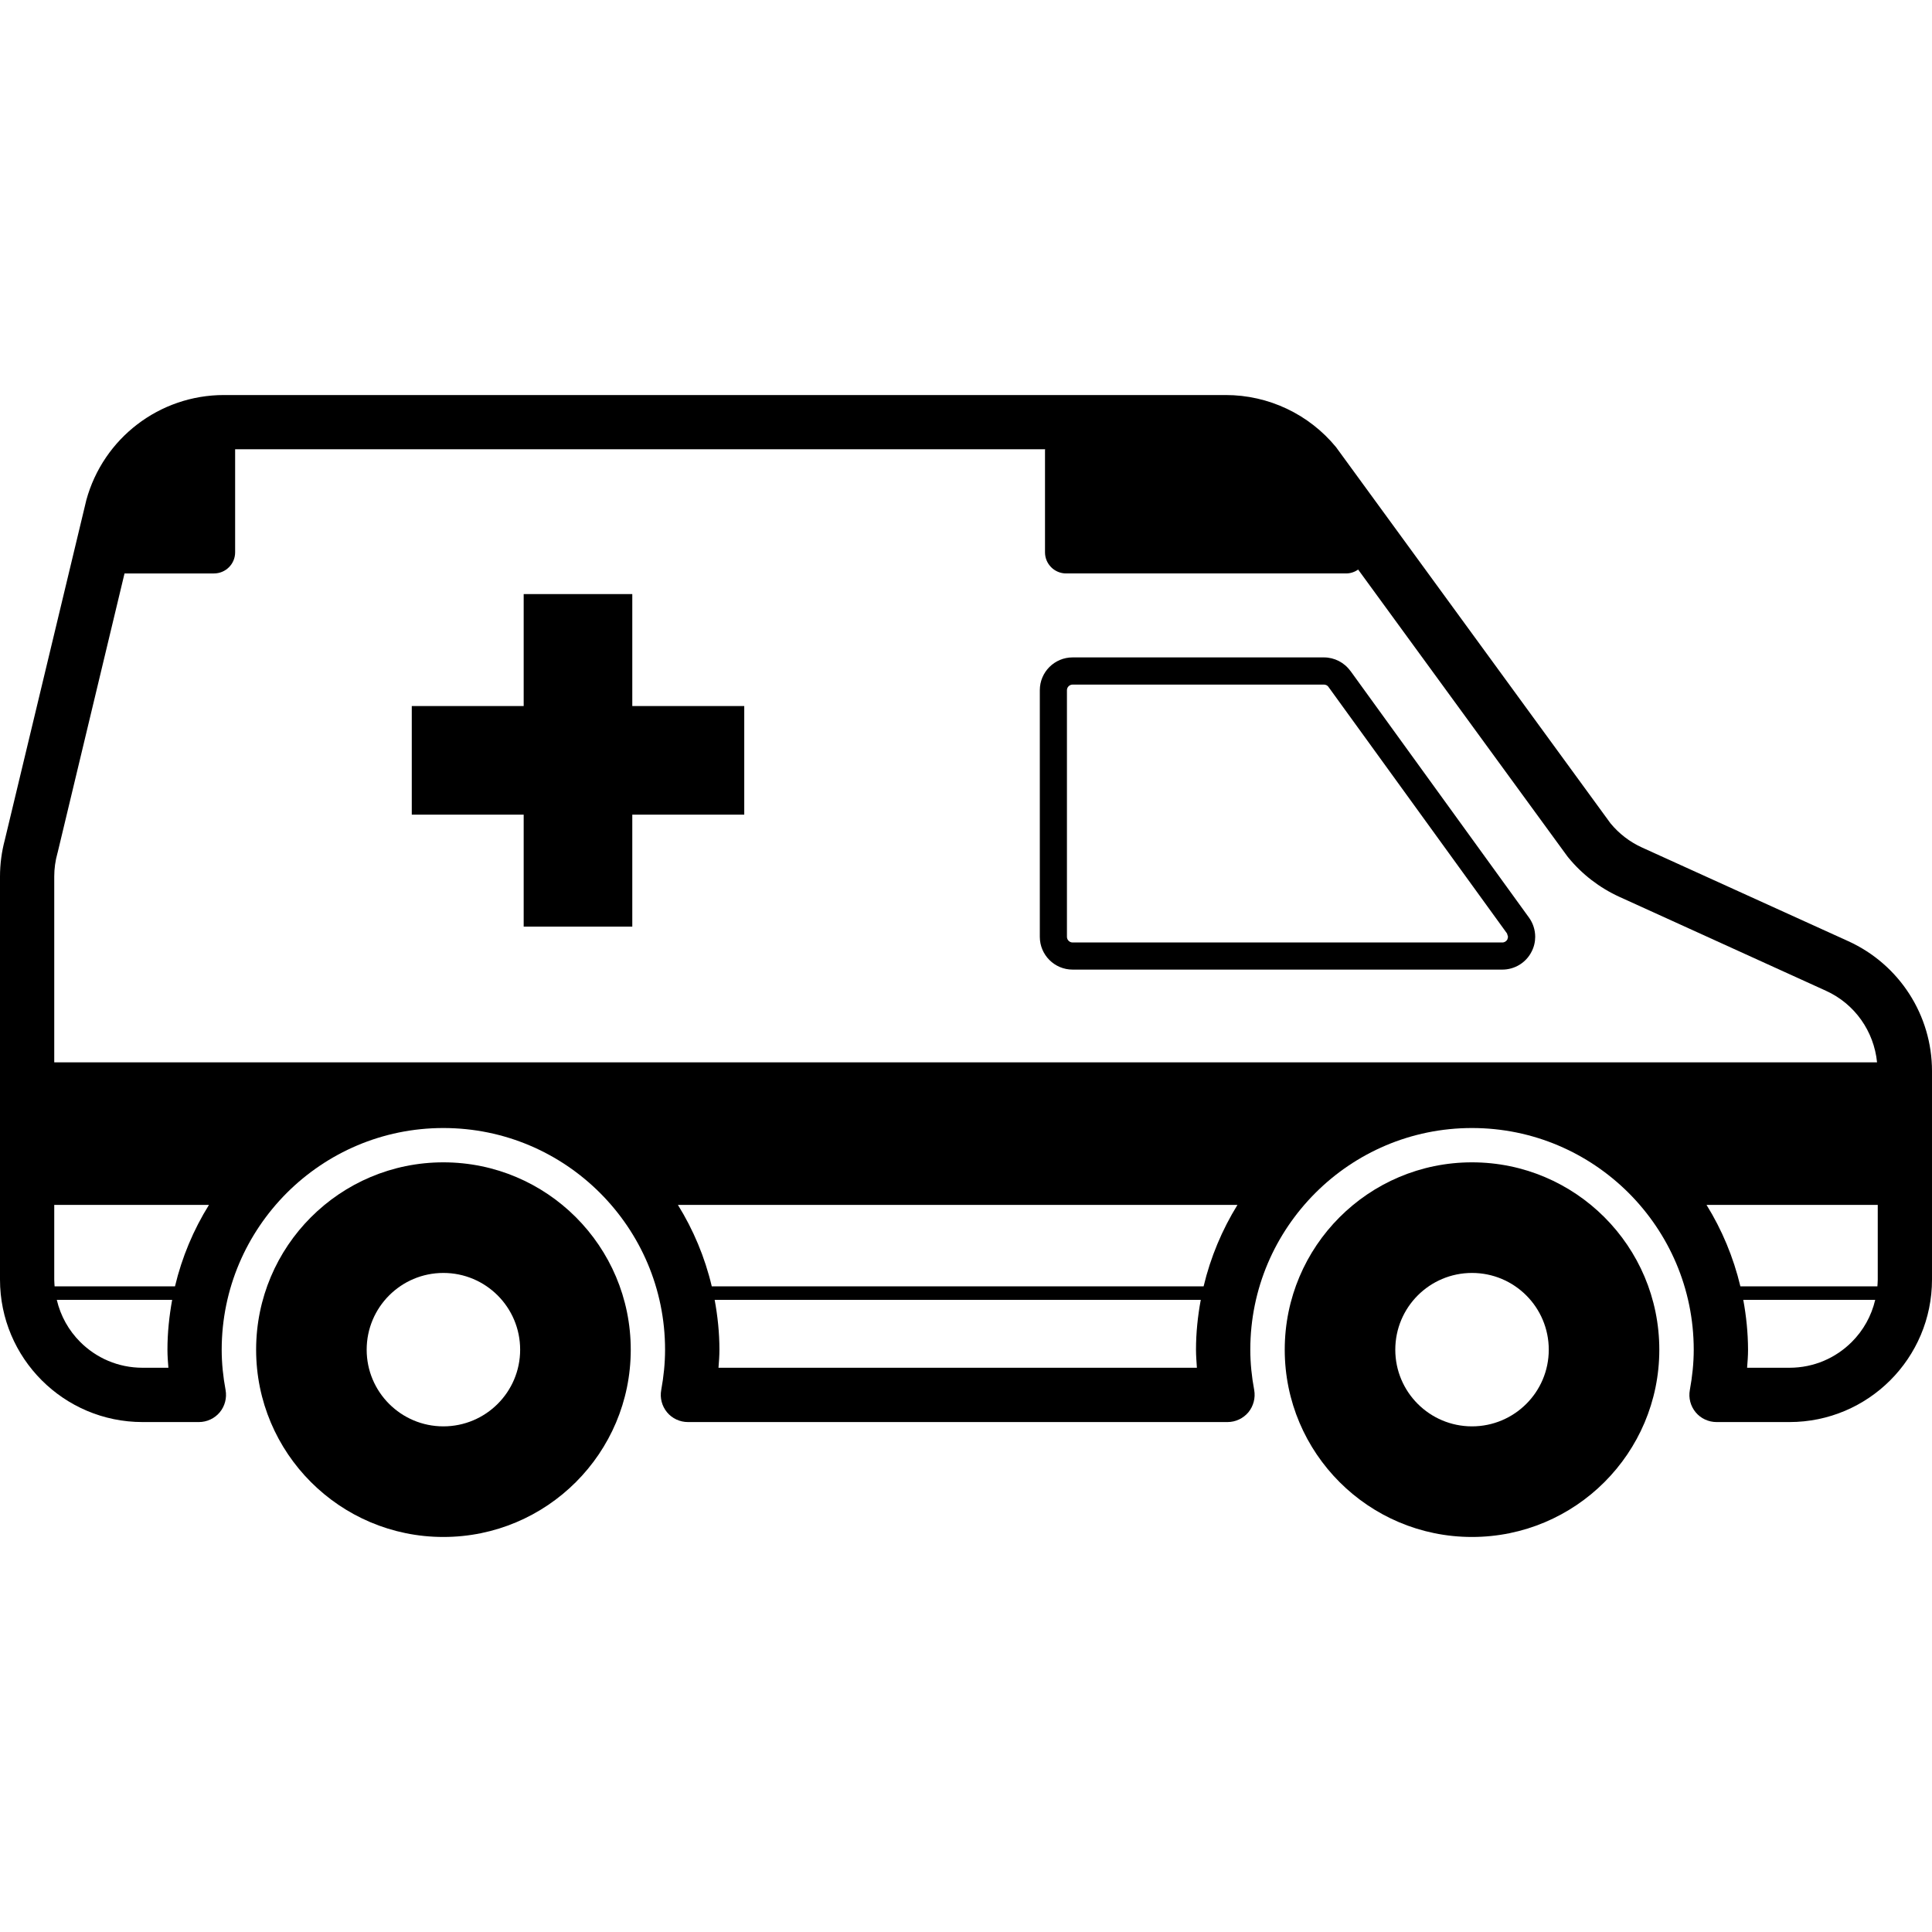
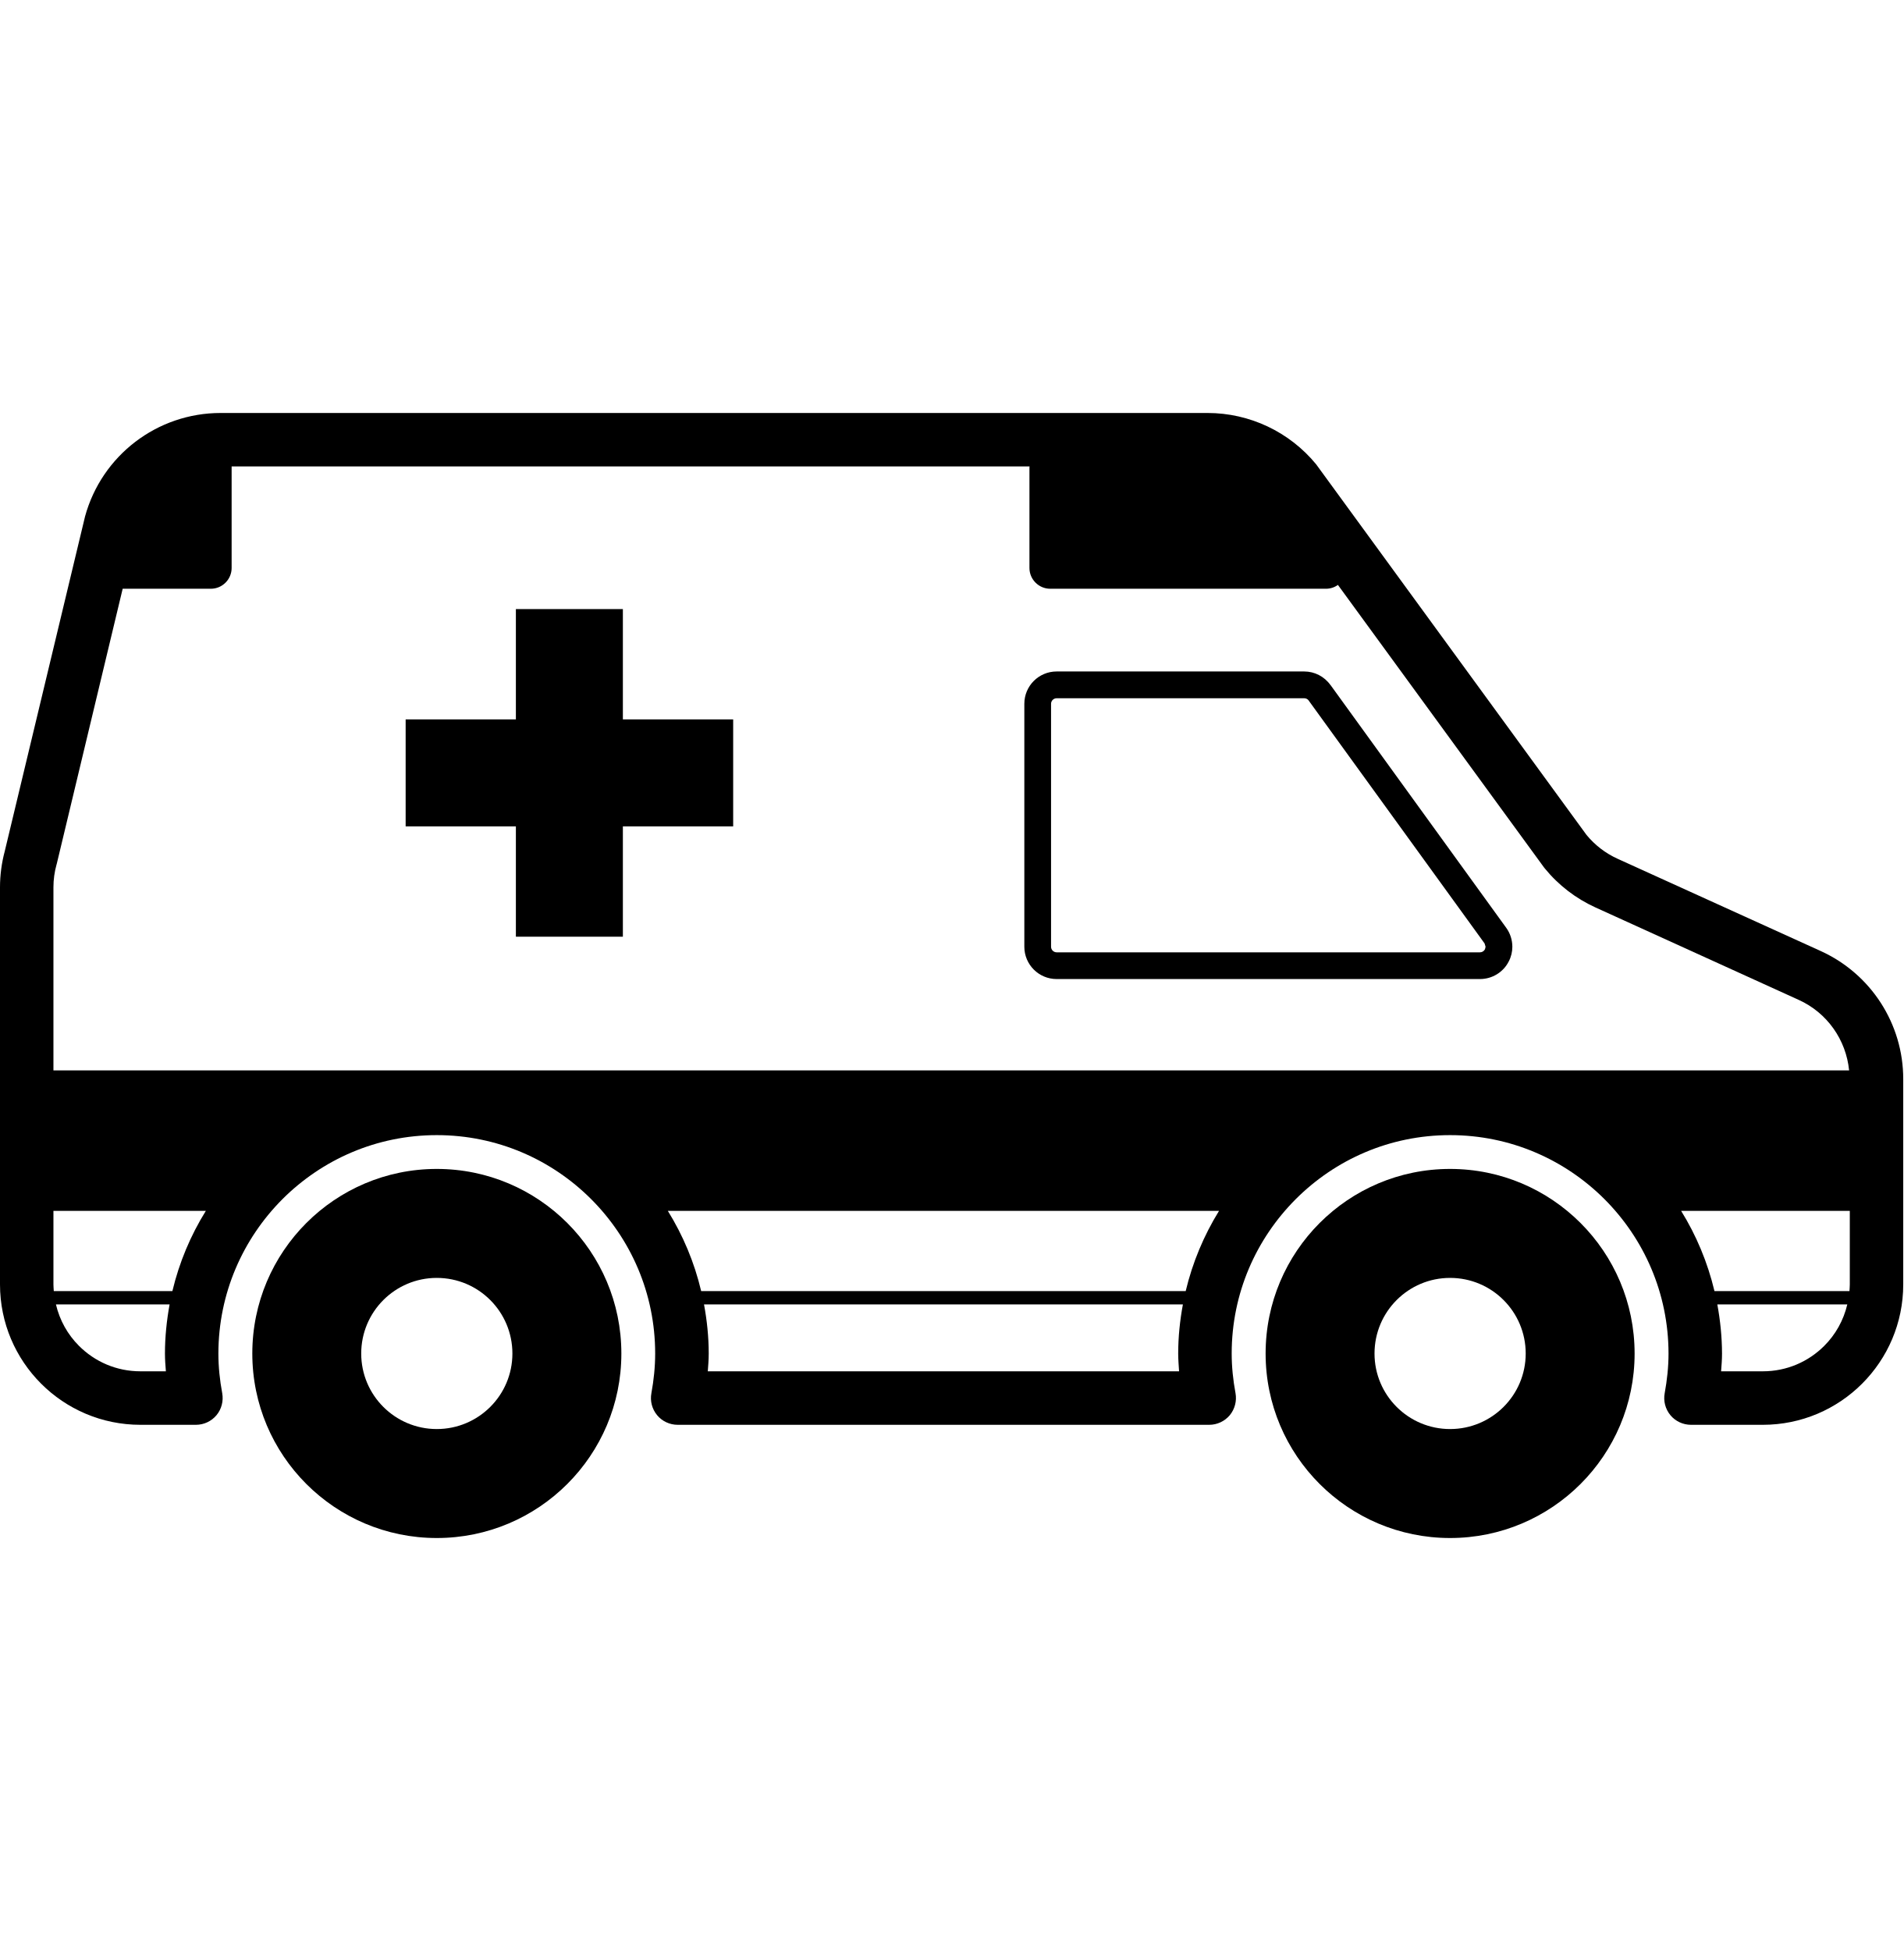
- <svg xmlns="http://www.w3.org/2000/svg" version="1.1" id="_x32_" width="800px" height="800px" viewBox="0 0 512 512" xml:space="preserve">
+ <svg xmlns="http://www.w3.org/2000/svg" version="1.1" id="_x32_" width="40px" height="41px" viewBox="0 0 512 512" xml:space="preserve">
  <style type="text/css">

- 	.st0{fill:#000000;}
+ 	.st0{fill:#000;}

</style>
  <g>
    <path class="st0" d="M489.844,249.438l-54.703-24.844c-3.234-1.469-6.078-3.656-8.344-6.406l-72.469-99.328l-0.234-0.328   c-7.188-8.766-17.922-13.844-29.25-13.844h-265.5c-17.047,0-31.969,11.406-36.469,27.844l-0.047,0.203L1.281,222.563l0,0   C0.438,225.719,0,229,0,232.281v106.813c0,20.844,16.906,37.766,37.781,37.766h14.922c2.141,0,4.172-0.953,5.531-2.578   c1.375-1.656,1.922-3.828,1.547-5.922c-0.656-3.516-1.031-7.078-1.031-10.672c0.016-16.219,6.594-30.859,17.234-41.531   c10.672-10.656,25.313-17.219,41.516-17.219c16.219,0,30.875,6.563,41.531,17.219c10.656,10.672,17.219,25.313,17.219,41.531   c0,3.594-0.375,7.156-1.016,10.672c-0.391,2.094,0.172,4.266,1.547,5.922c1.344,1.625,3.391,2.578,5.531,2.578h142.984   c2.141,0,4.156-0.953,5.531-2.578c1.359-1.656,1.922-3.828,1.547-5.922c-0.656-3.516-1.031-7.078-1.031-10.672   c0-16.219,6.578-30.859,17.234-41.531c10.656-10.656,25.297-17.219,41.516-17.219c16.203,0,30.859,6.563,41.531,17.219   c10.656,10.672,17.219,25.313,17.234,41.531c0,3.594-0.391,7.156-1.031,10.672c-0.391,2.094,0.172,4.266,1.547,5.922   c1.344,1.625,3.391,2.578,5.531,2.578h19.313c20.875,0,37.781-16.922,37.781-37.766v-55.25   C512,269.031,503.344,255.594,489.844,249.438z M44.625,362.469h-6.844c-6.469,0-12.281-2.594-16.531-6.844   c-3.031-3.031-5.188-6.844-6.203-11.156h30.578c-0.781,4.313-1.25,8.719-1.25,13.219C44.375,359.313,44.5,360.906,44.625,362.469z    M46.375,340.891H14.469c-0.031-0.609-0.094-1.188-0.094-1.797v-19.781h41C51.281,325.891,48.219,333.156,46.375,340.891z    M317.188,362.469H190.406c0.125-1.594,0.25-3.156,0.25-4.781c0-4.5-0.469-8.906-1.266-13.219h128.828   c-0.797,4.313-1.266,8.719-1.266,13.219C316.953,359.313,317.094,360.875,317.188,362.469z M318.969,340.891H188.625   c-1.828-7.734-4.891-15-8.969-21.578h148.281C323.875,325.891,320.813,333.156,318.969,340.891z M14.375,281.531v-49.25   c0-2.063,0.281-4.156,0.844-6.156l0.063-0.219L33,151.969h23.703c3.094,0,5.609-2.5,5.609-5.594v-27.313h214.656   c0,0.094-0.031,0.188-0.031,0.281v27.031c0,3.094,2.516,5.594,5.594,5.594h74.188c1.172,0,2.281-0.375,3.203-1.031l55.422,75.969   l0.25,0.313c3.656,4.484,8.313,8.063,13.594,10.469l54.703,24.875c7.656,3.469,12.734,10.75,13.547,18.969H14.375z M490.75,355.625   c-4.25,4.25-10.063,6.844-16.531,6.844H463c0.125-1.594,0.25-3.156,0.25-4.781c-0.016-4.5-0.469-8.906-1.266-13.219h34.969   C495.938,348.781,493.781,352.594,490.75,355.625z M497.625,339.094c0,0.609-0.063,1.188-0.094,1.797h-36.313   c-1.844-7.734-4.891-15-8.969-21.578h45.375V339.094z" />
    <path class="st0" d="M117.5,308.031c-27.406,0-49.625,22.234-49.625,49.656c0,27.406,22.219,49.625,49.625,49.625   c27.422,0,49.656-22.219,49.656-49.625C167.156,330.266,144.922,308.031,117.5,308.031z M117.5,378   c-11.219,0-20.328-9.094-20.328-20.313c0-11.25,9.109-20.344,20.328-20.344c11.234,0,20.344,9.094,20.344,20.344   C137.844,368.906,128.734,378,117.5,378z" />
    <path class="st0" d="M390.094,308.031c-27.406,0-49.625,22.234-49.625,49.656c0,27.406,22.219,49.625,49.625,49.625   s49.641-22.219,49.641-49.625C439.734,330.266,417.5,308.031,390.094,308.031z M390.094,378c-11.219,0-20.328-9.094-20.328-20.313   c0-11.25,9.109-20.344,20.328-20.344c11.234,0,20.344,9.094,20.344,20.344C410.438,368.906,401.328,378,390.094,378z" />
    <path class="st0" d="M357.891,177.813v0.031c-1.625-2.281-4.266-3.625-7.031-3.625H284.25c-4.797,0-8.688,3.891-8.688,8.688v65.359   c0,4.797,3.891,8.688,8.688,8.688h113.891c3.266,0,6.266-1.828,7.734-4.734c0.656-1.25,0.969-2.609,0.969-3.953   c0-1.797-0.563-3.609-1.656-5.109L357.891,177.813z M399.484,248.938c-0.266,0.5-0.766,0.828-1.344,0.828H284.25   c-0.813,0-1.5-0.672-1.5-1.5v-65.359c0-0.813,0.688-1.484,1.5-1.484h66.609c0.484,0,0.938,0.234,1.203,0.609v0.016l47.313,65.328   l0.266,0.891L399.484,248.938z" />
    <polygon class="st0" points="167.563,157.438 138.781,157.438 138.781,187.109 109.125,187.109 109.125,215.891 138.781,215.891    138.781,245.563 167.563,245.563 167.563,215.891 197.234,215.891 197.234,187.109 167.563,187.109  " />
  </g>
</svg>
